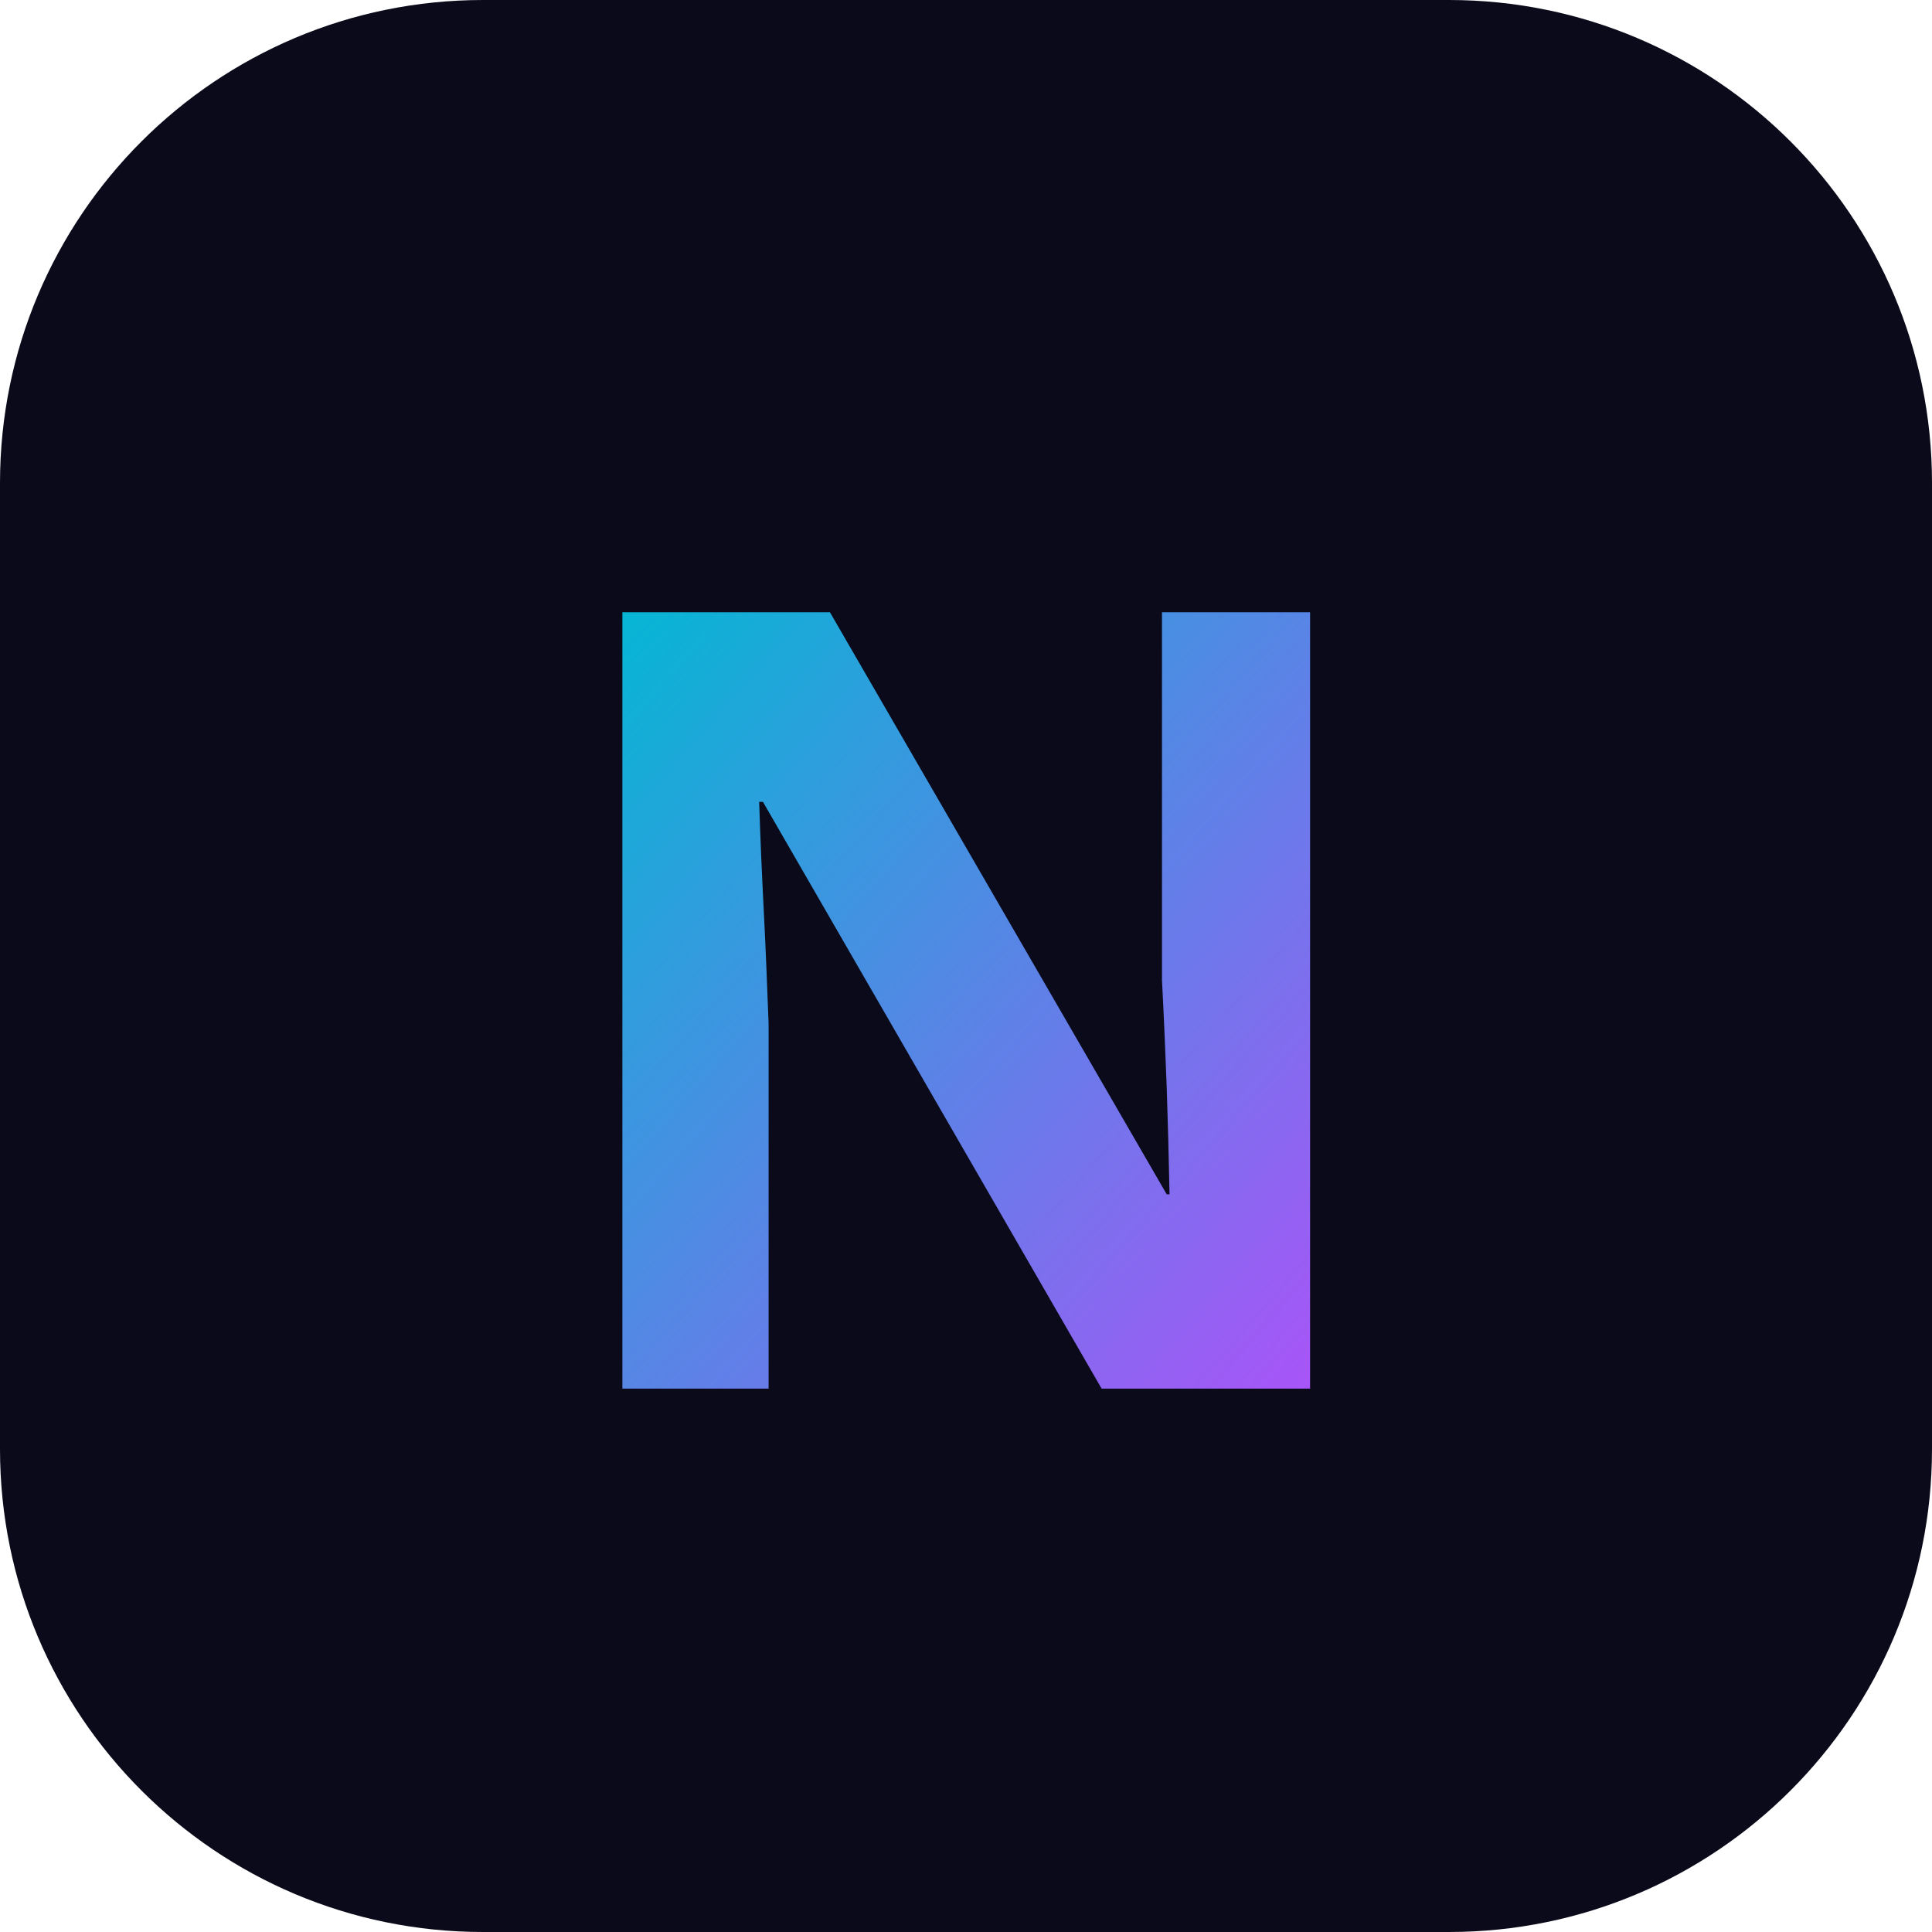
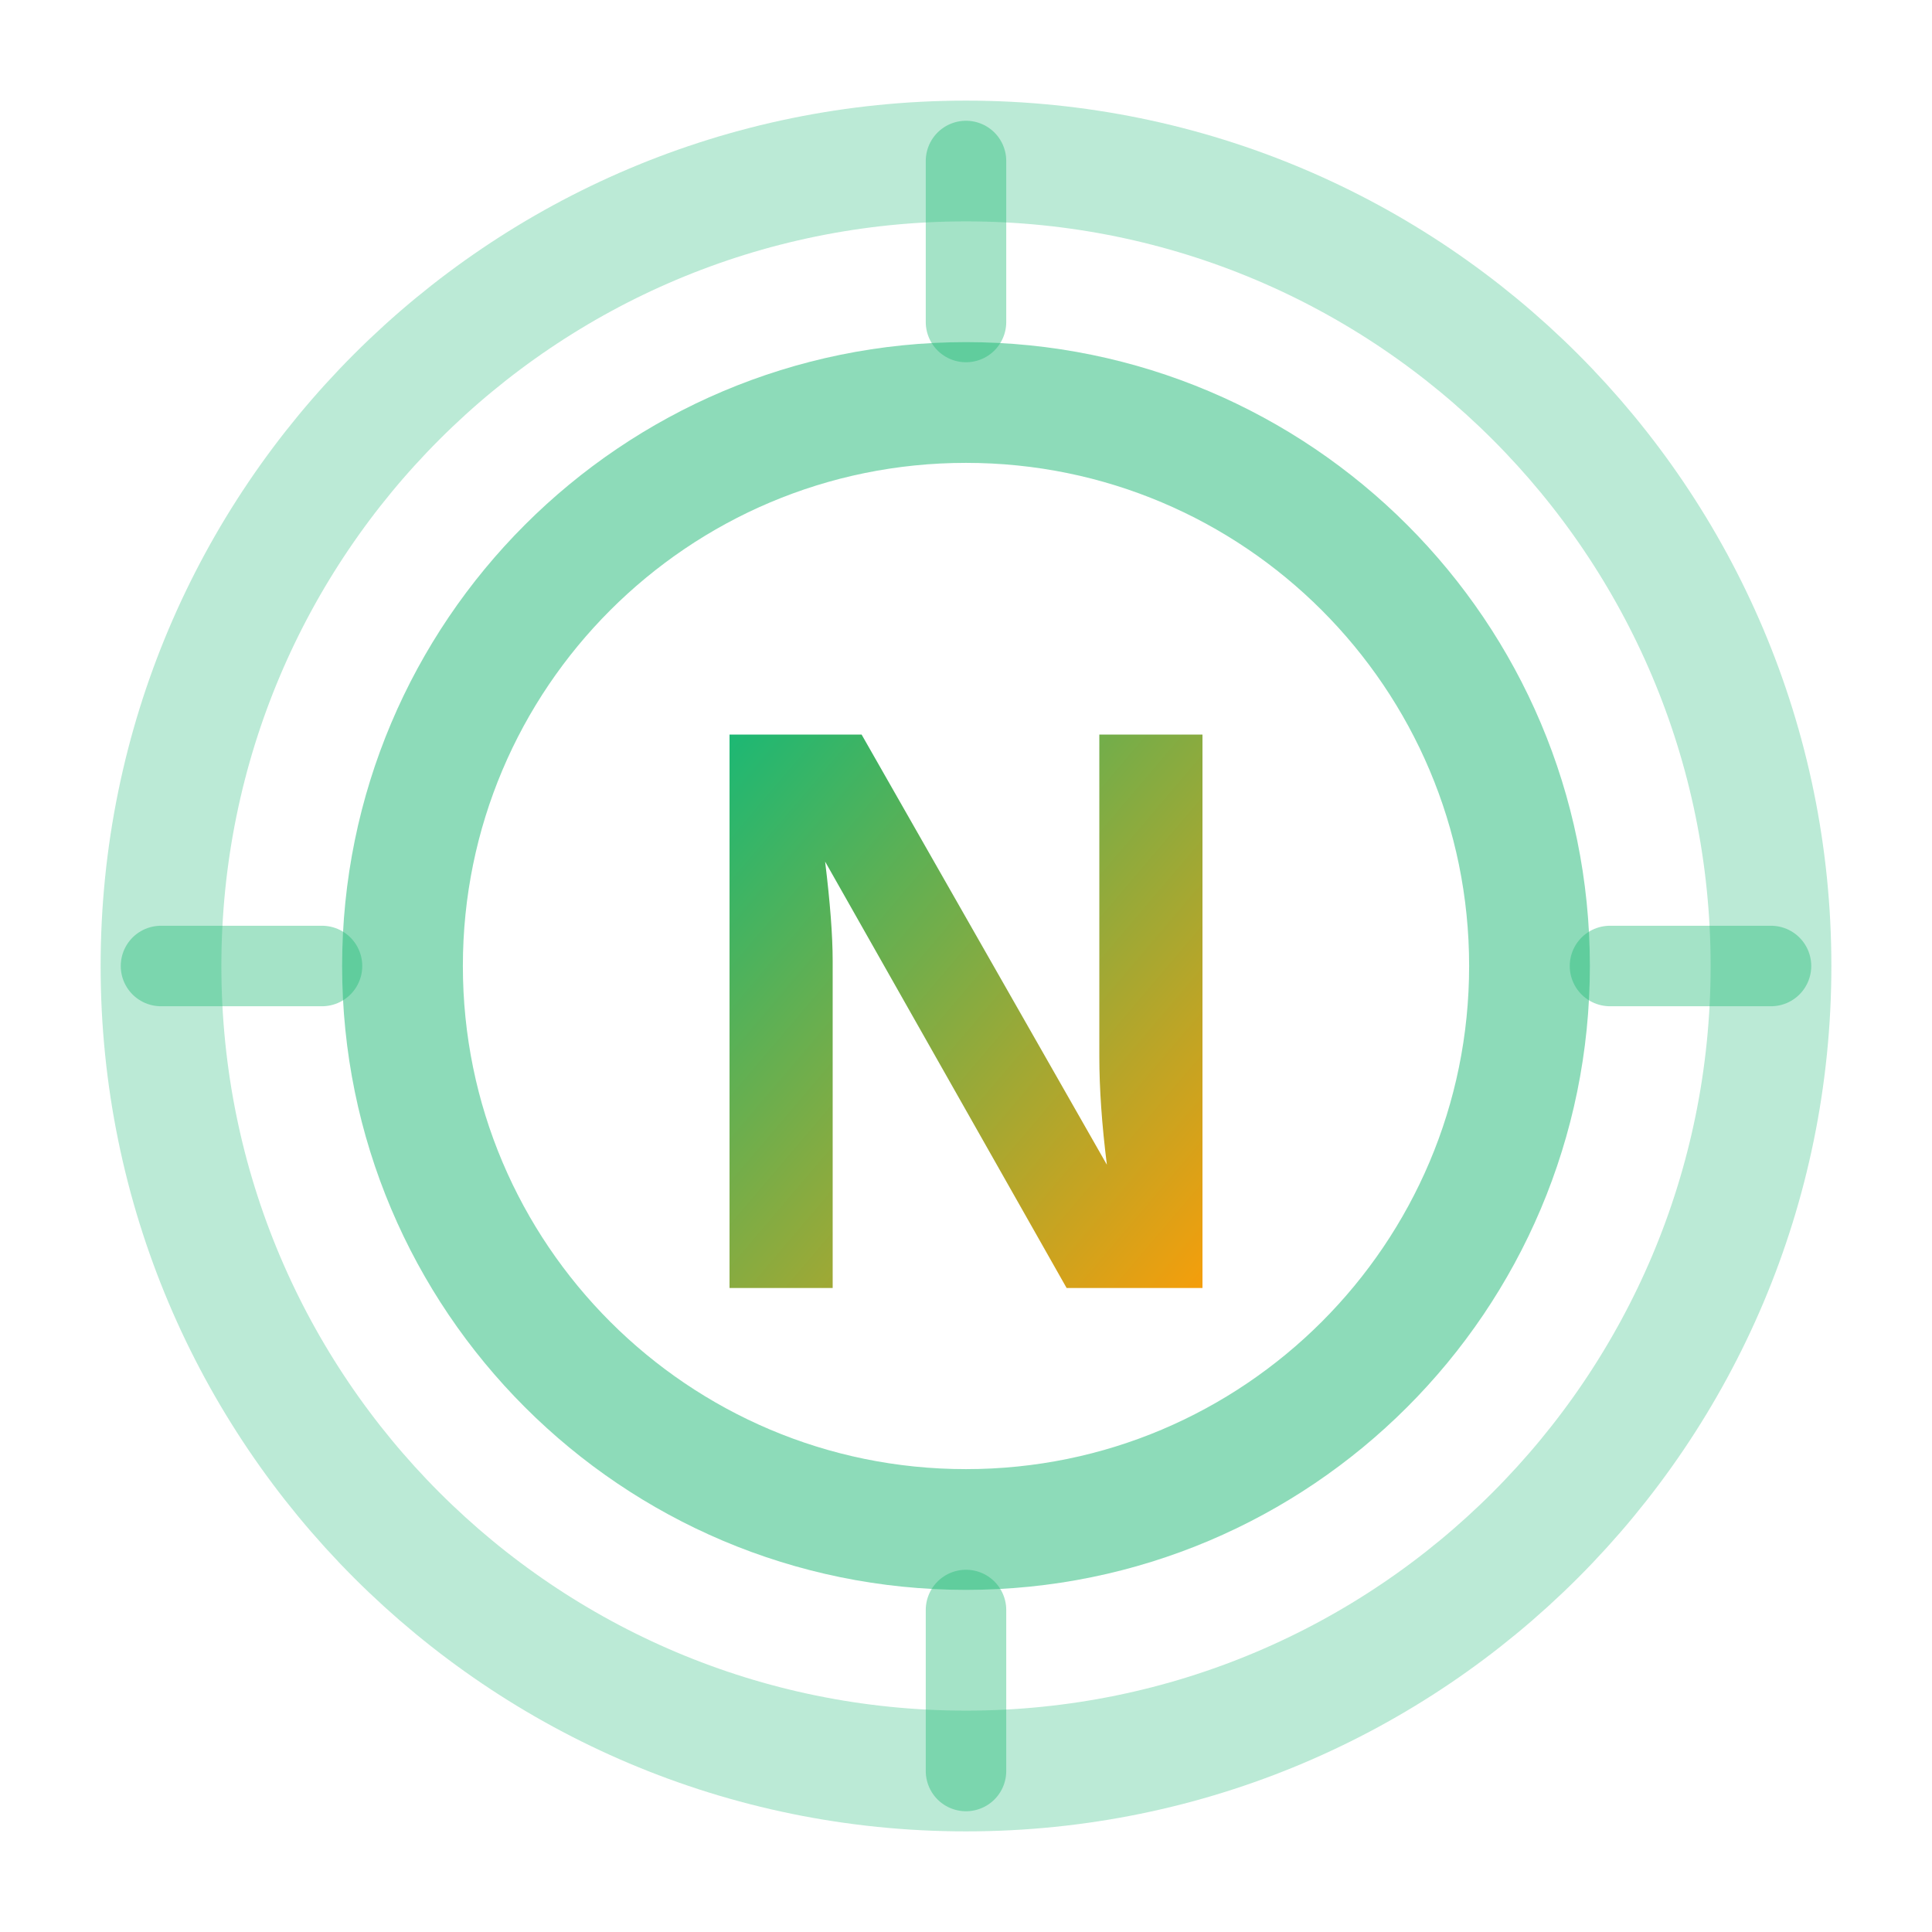
- <svg xmlns="http://www.w3.org/2000/svg" viewBox="0 0 32 32">
+ <svg xmlns="http://www.w3.org/2000/svg" width="32" height="32" viewBox="0 0 24 24" fill="none" style="color: #1cb874;">
  <defs>
-     <linearGradient id="grad" x1="0%" y1="0%" x2="100%" y2="100%">
-       <stop offset="0%" stop-color="#06b6d4" />
-       <stop offset="100%" stop-color="#a855f7" />
+     <linearGradient id="iconGradient" x1="0%" y1="0%" x2="100%" y2="100%">
+       <stop offset="0%" stop-color="#1cb874" />
+       <stop offset="100%" stop-color="#f59e0b" />
    </linearGradient>
  </defs>
-   <rect width="32" height="32" rx="8" fill="#0a0a1a" />
-   <text x="16" y="23" font-family="system-ui, sans-serif" font-size="18" font-weight="700" fill="url(#grad)" text-anchor="middle">N</text>
+   <circle cx="12" cy="12" r="10" stroke="currentColor" stroke-width="1.5" opacity="0.3" />
+   <circle cx="12" cy="12" r="7" stroke="currentColor" stroke-width="1.5" opacity="0.5" />
+   <text x="12" y="16" text-anchor="middle" fill="url(#iconGradient)" font-size="10" font-family="Arial, sans-serif" font-weight="bold">N</text>
+   <path d="M12 2v2M12 20v2M2 12h2M20 12h2" stroke="currentColor" stroke-width="1" stroke-linecap="round" opacity="0.4" />
</svg>
